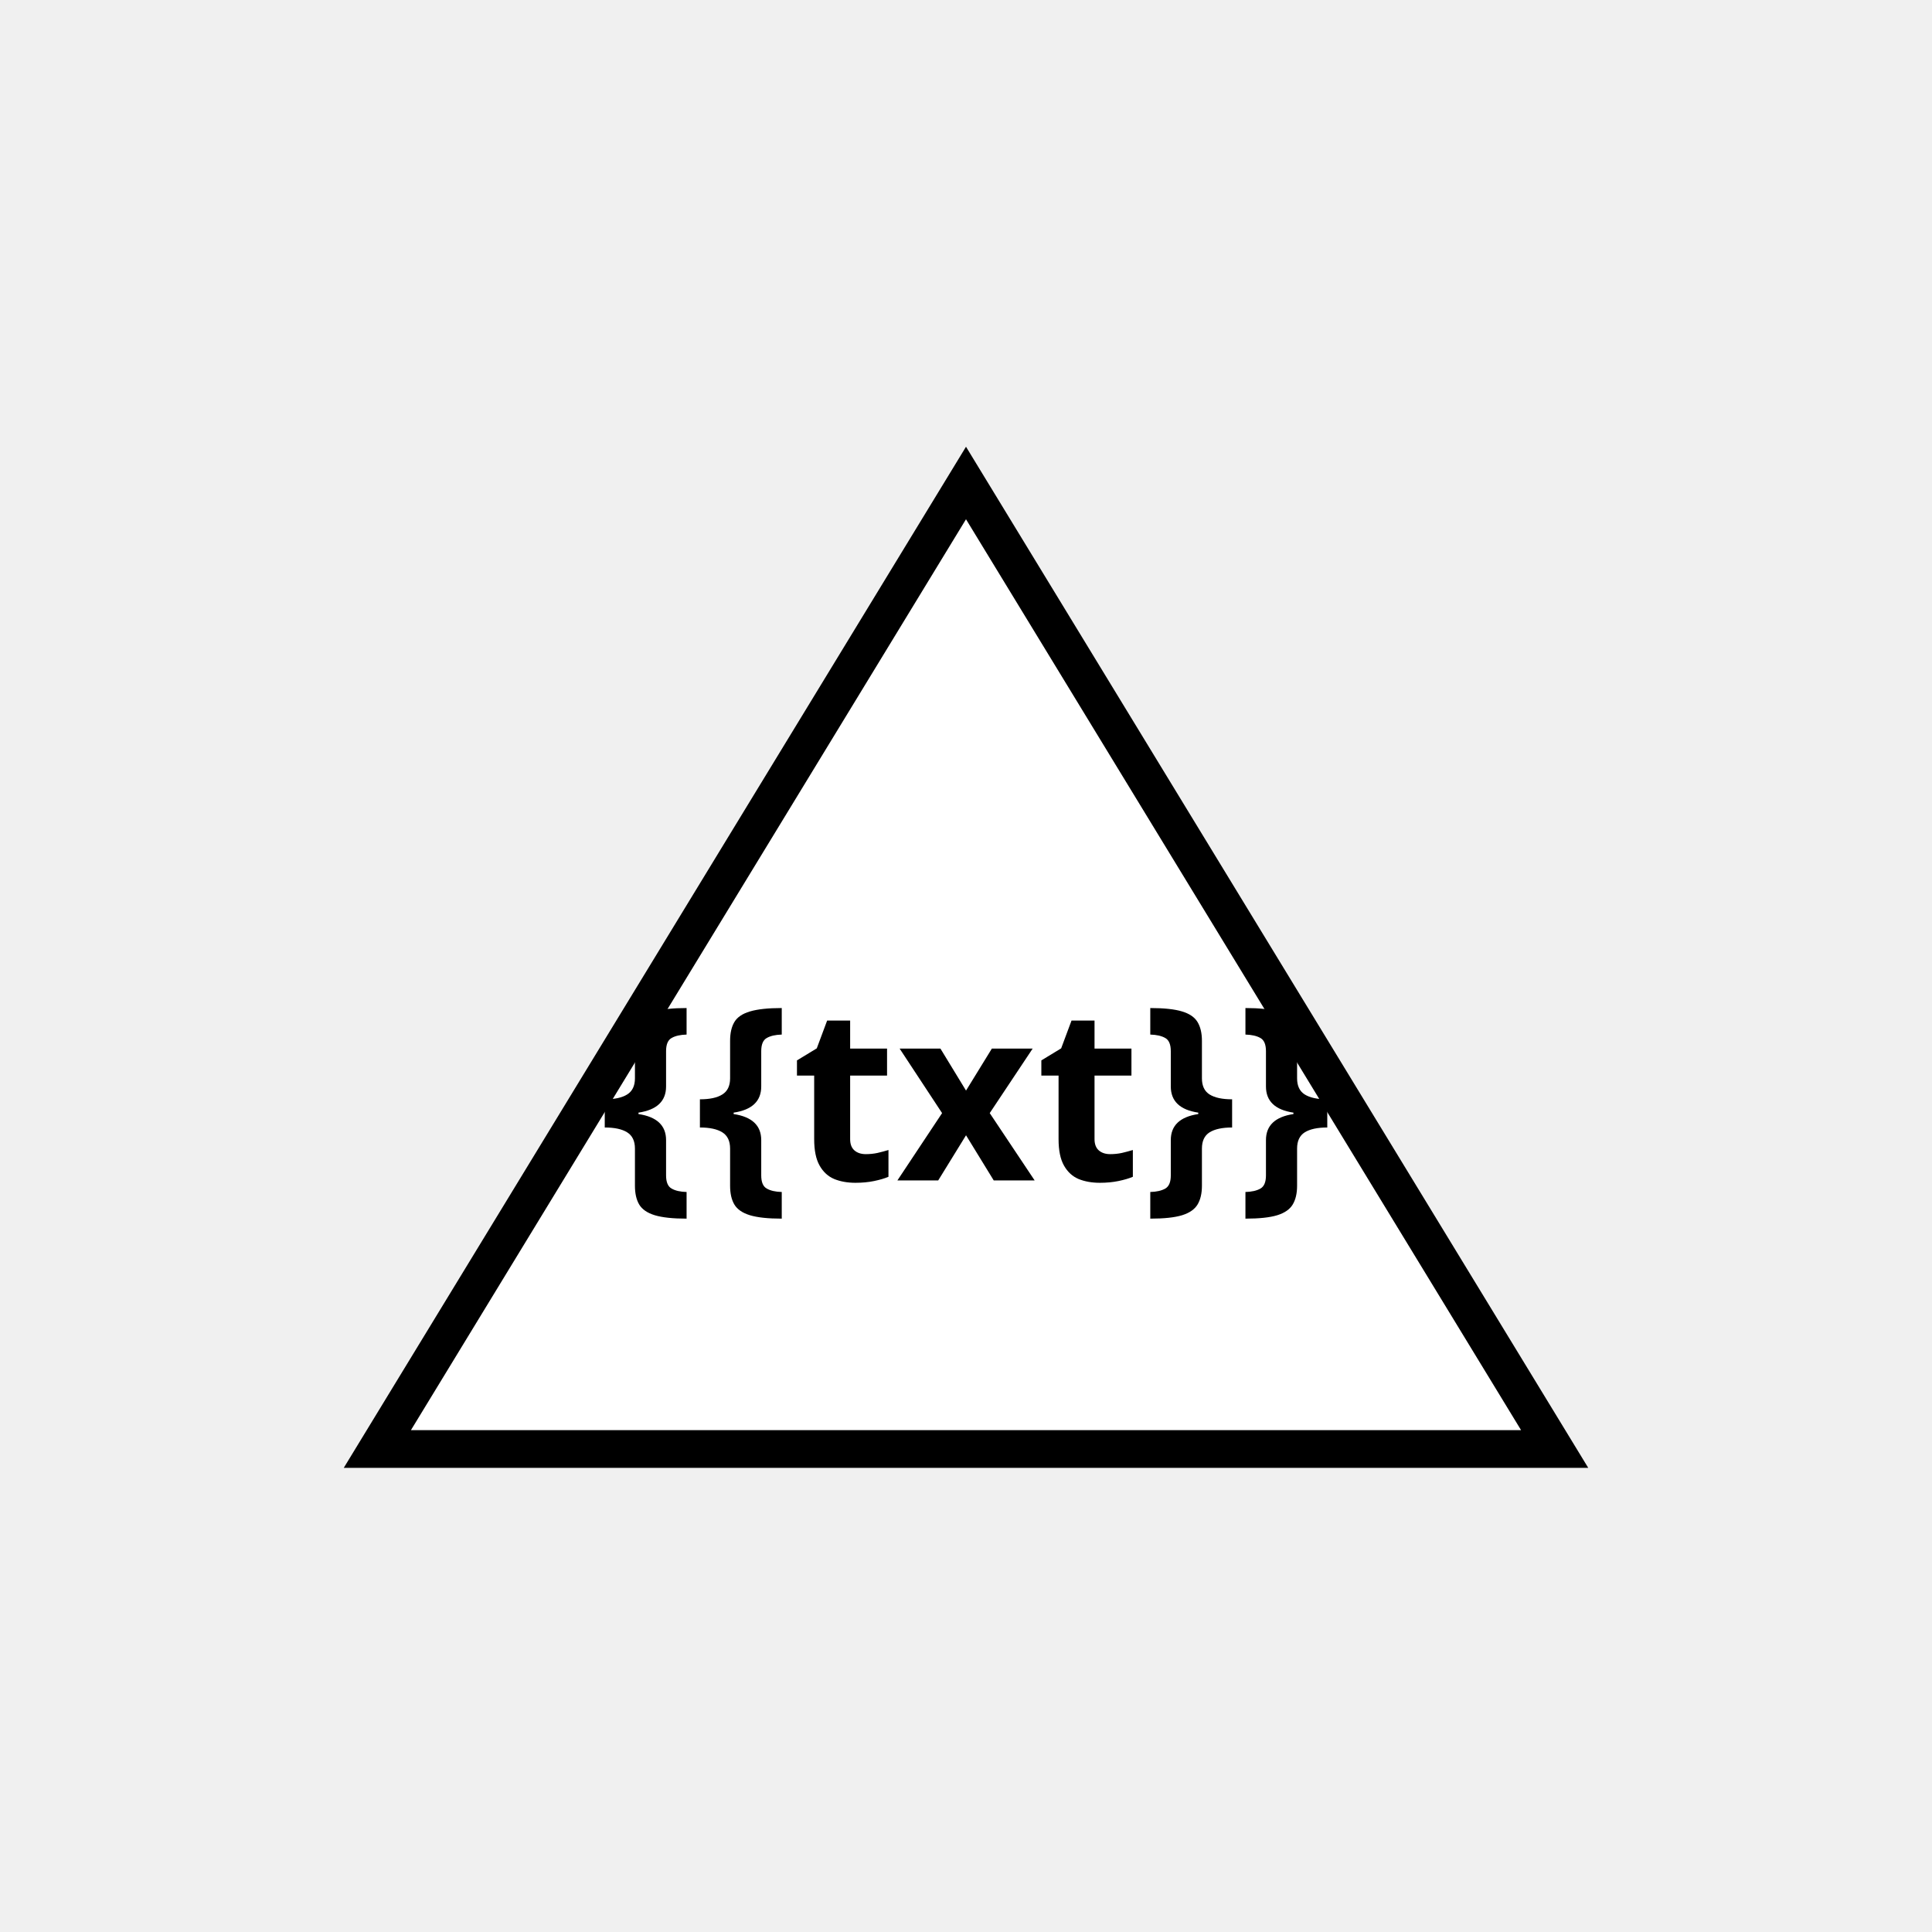
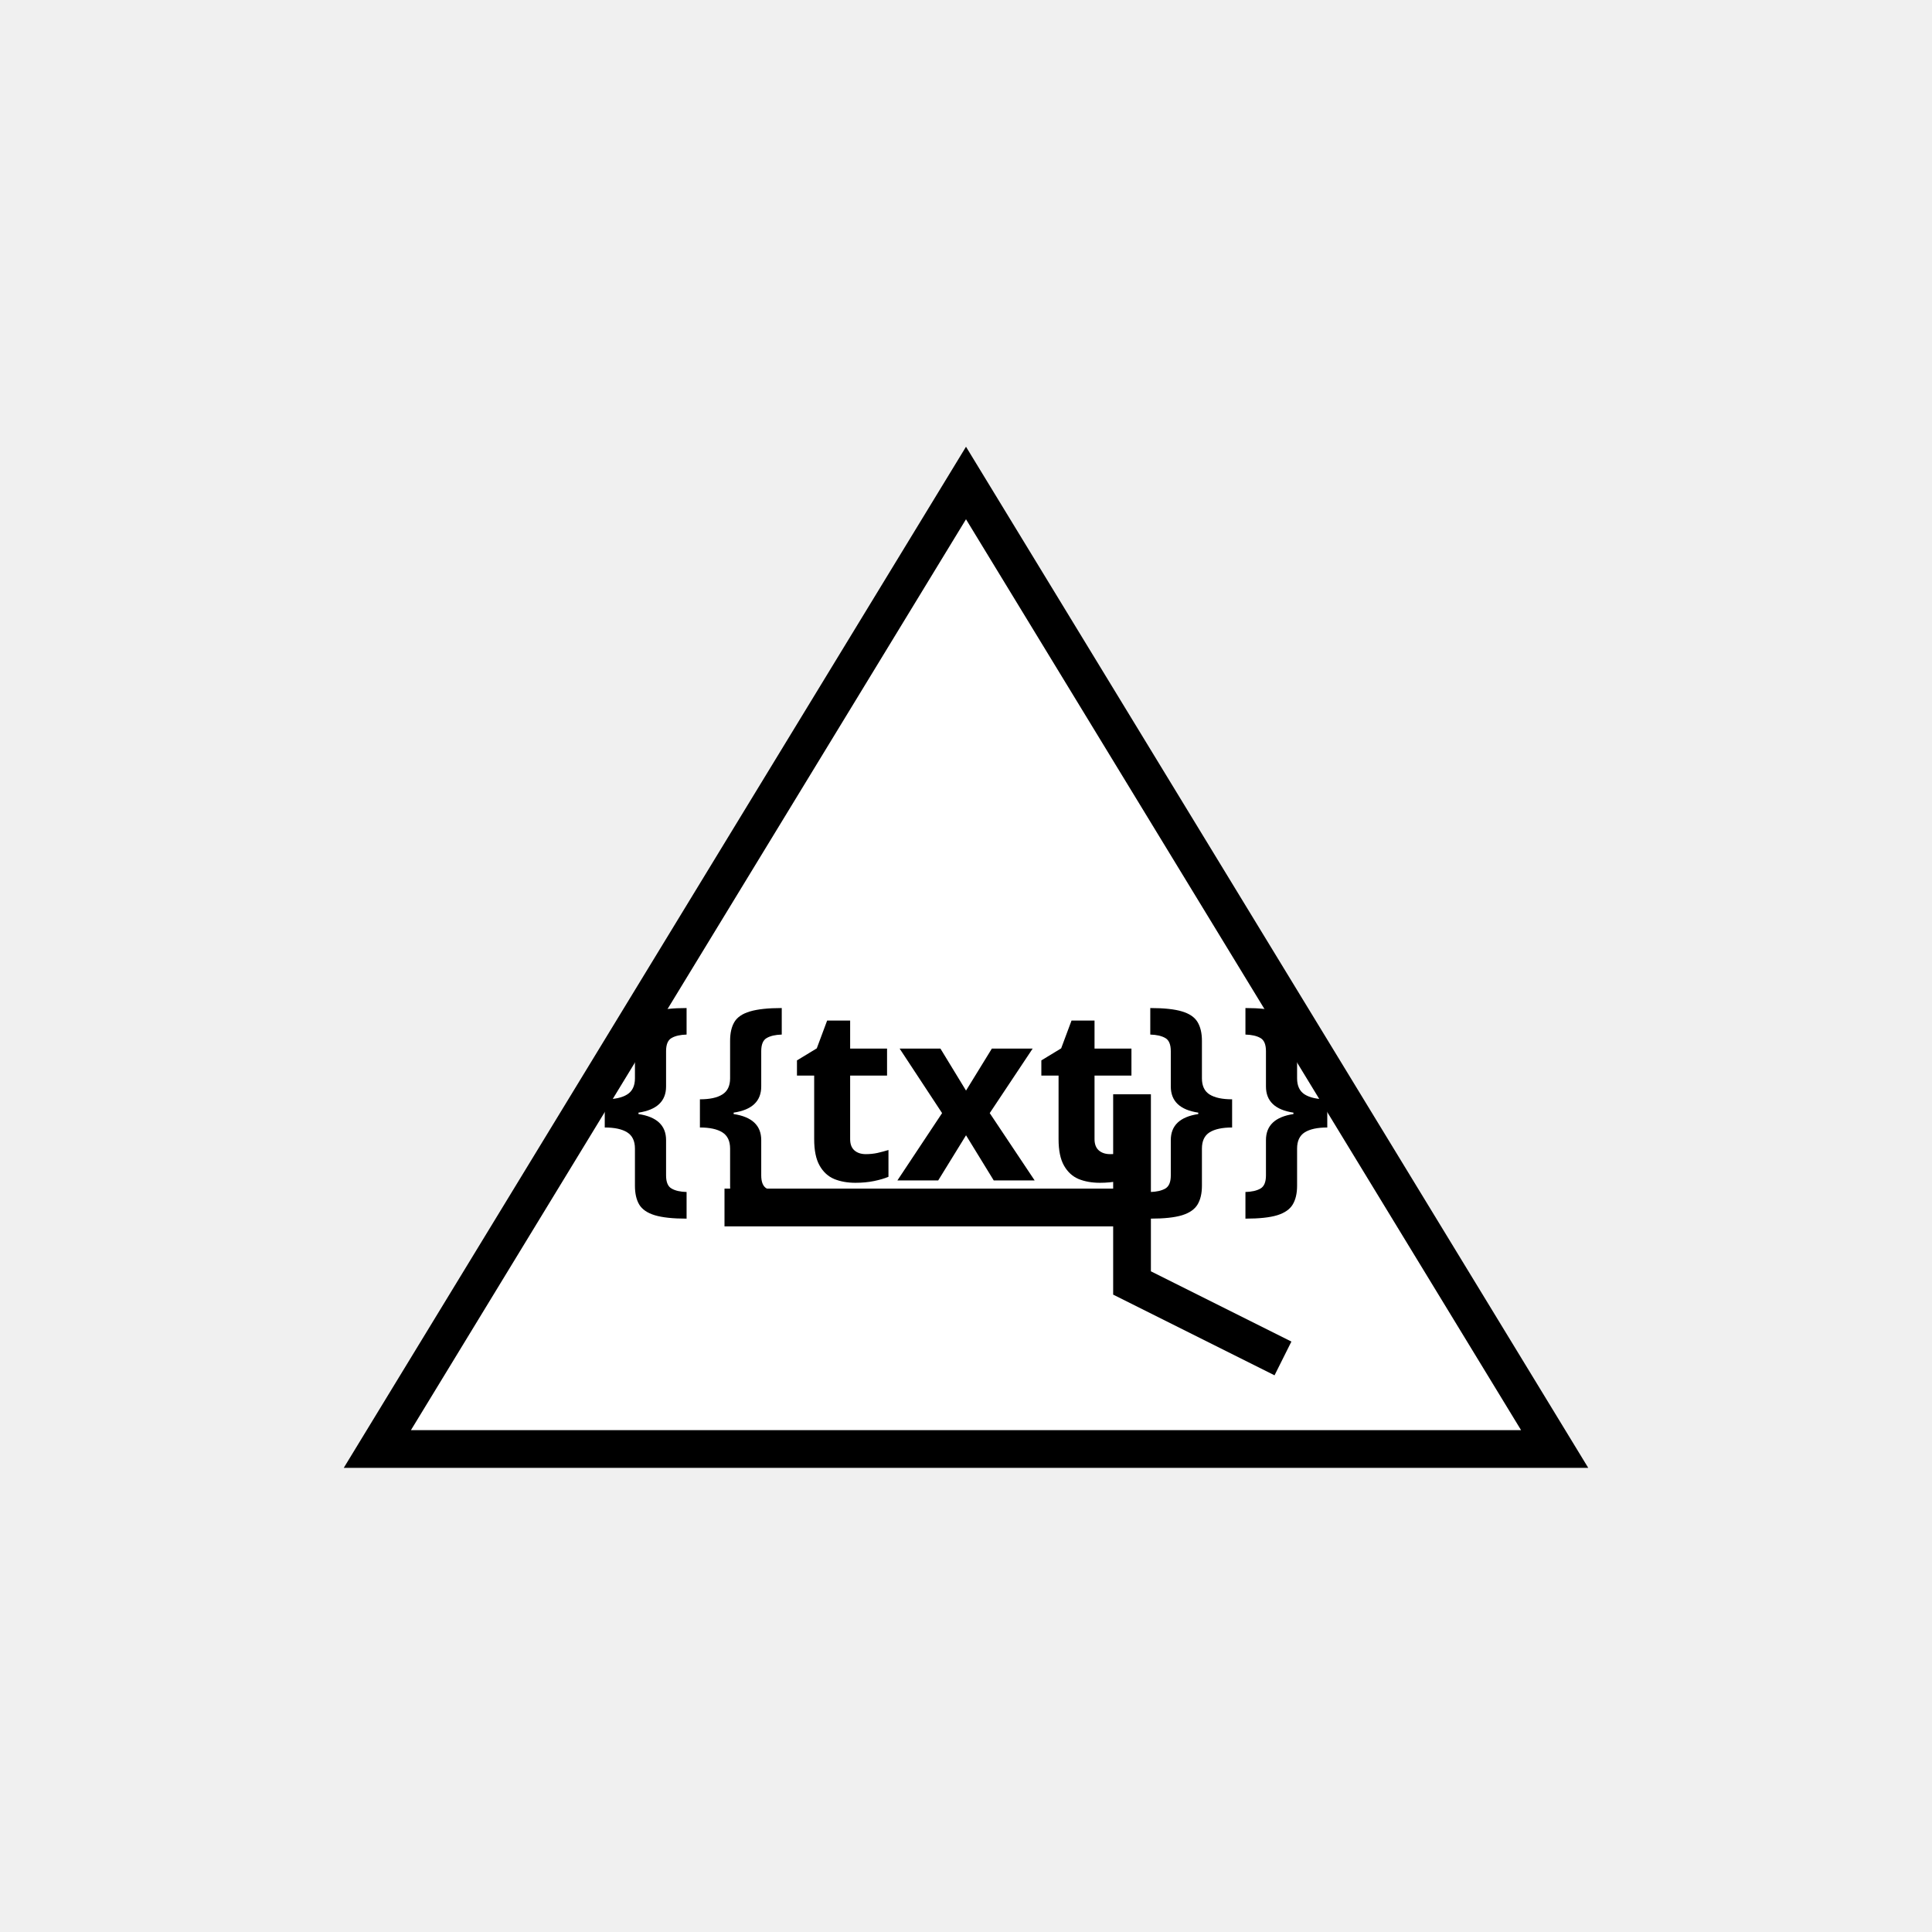
<svg xmlns="http://www.w3.org/2000/svg" version="1.1" width="256" height="256" viewbox="0 0 256 256">
  <defs>
    <clipPath id="Measure">
      <path d="M50,192 L128,64 L206,192 Z" />
    </clipPath>
  </defs>
  <path d="M50,192 L128,64 L206,192 Z" stroke-width="5" stroke="#000000" fill="#FFFFFF" />

	{{extinguish
	<g transform="translate(89, 115) scale(0.3 0.3)">
    <path d="M11 128 L245 128 M156 128 L241 69 M156 128 L241 187" stroke="{{colorAccent}}" stroke-width="15" fill="none" />
  </g>
	extinguish}}

	{{medical
	<path d="M64,140 l128,0 M128,64 l0,128" stroke="{{colorAccent}}" stroke-width="5" fill="none" clip-path="url(#Measure)" />
	medical}}

+ 	{{clear
+ 	<path d="M96,160 L150,160 l0,-15 l0,25 l20,10" stroke-width="5" stroke="#000000" fill="none" />
+ 	clear}}
+ 
	{{transport
	<ellipse cx="128" cy="150" rx="30" ry="30" stroke-width="5" stroke="{{colorAccent}}" fill="none" />
  <path d="M128,150 l-30,0 l60,0 m-30,0 l0,-30 l0,60 m0,-30 l21,21 M128,150 l-21,-21 M128,150 l21,-21 M128,150 l-21,21" stroke-width="5" stroke="{{colorAccent}}" />
	transport}}

	<text x="128" y="144" style="font-family: 'Lubalin Graph', 'Roboto Slab'; font-weight: bold; dominant-baseline: central; text-anchor: middle; font-size: 32px;" fill="#000000">{{txt}}</text>
</svg>
